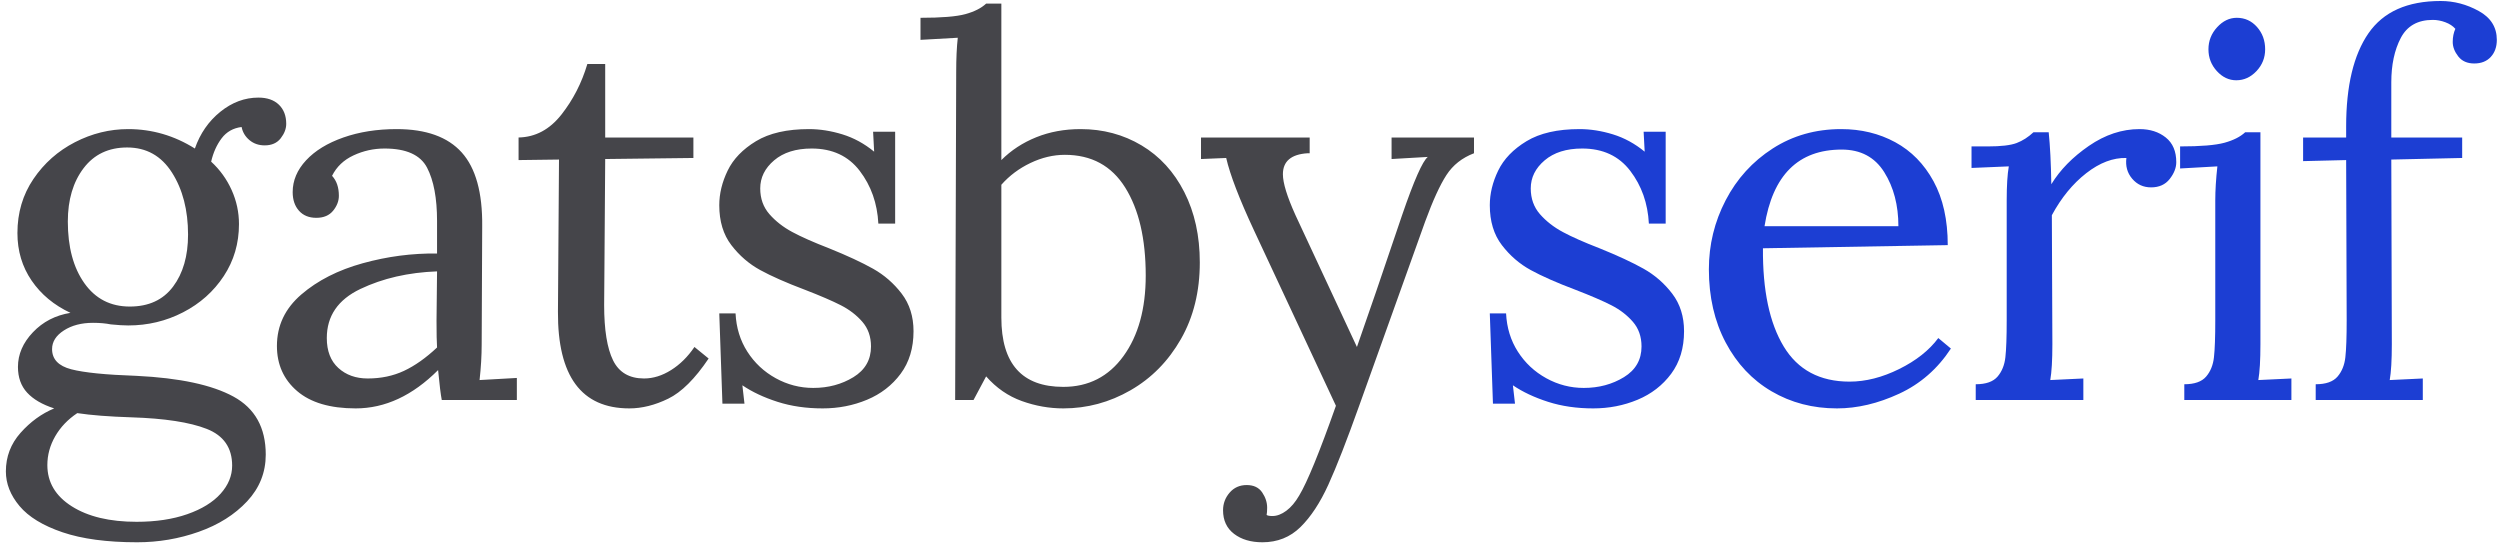
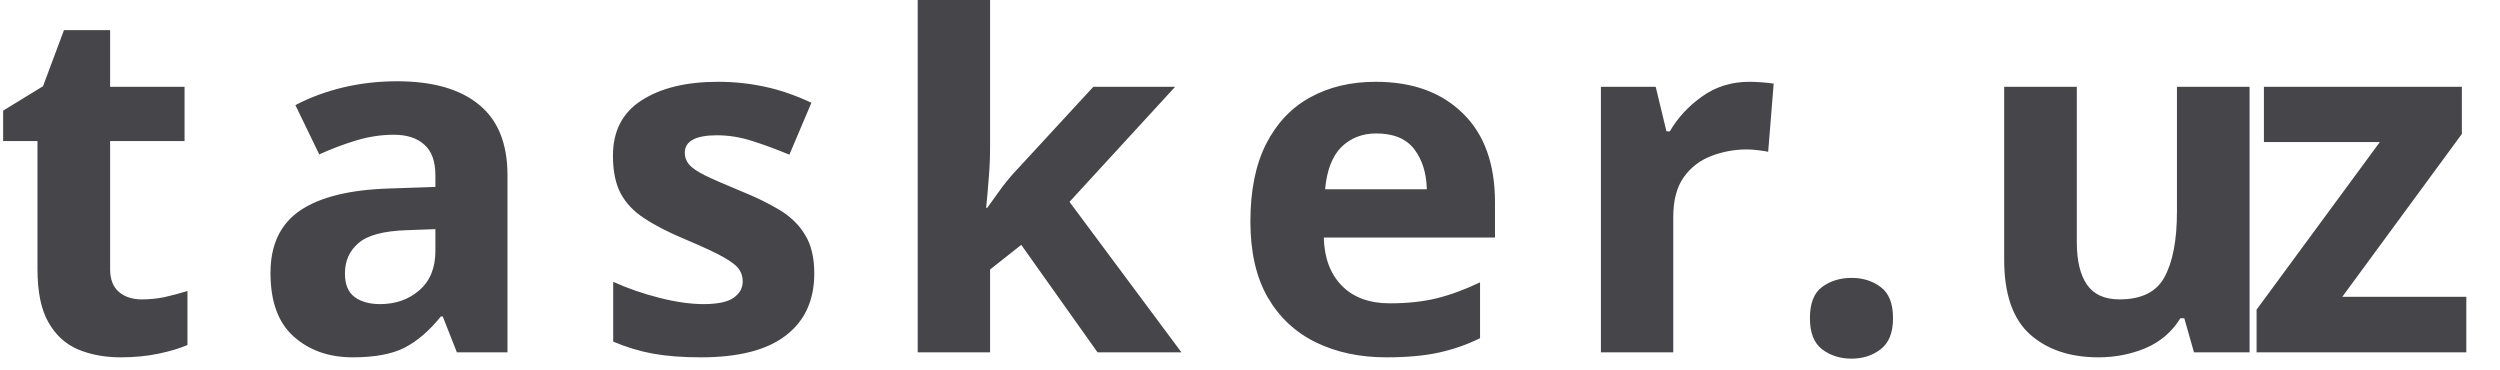
- <svg xmlns="http://www.w3.org/2000/svg" width="200px" height="44px" viewBox="0 0 200 44" version="1.1">
+ <svg xmlns="http://www.w3.org/2000/svg" width="149px" height="22px" viewBox="0 0 149 22" version="1.1">
  <defs />
-   <g id="Page-1" stroke="none" stroke-width="1" fill="none" fill-rule="evenodd">
-     <g id="logo">
-       <path d="M5.006,42.584 C3.438,42.052 2.29,41.352 1.562,40.484 C0.834,39.616 0.47,38.692 0.47,37.712 C0.47,36.536 0.862,35.507 1.646,34.625 C2.43,33.743 3.326,33.092 4.334,32.672 C3.382,32.364 2.661,31.944 2.171,31.412 C1.681,30.88 1.436,30.194 1.436,29.354 C1.436,28.346 1.835,27.422 2.633,26.582 C3.431,25.742 4.432,25.224 5.636,25.028 C4.32,24.412 3.284,23.551 2.528,22.445 C1.772,21.339 1.394,20.072 1.394,18.644 C1.394,17.02 1.821,15.578 2.675,14.318 C3.529,13.058 4.635,12.078 5.993,11.378 C7.351,10.678 8.772,10.328 10.256,10.328 C12.16,10.328 13.938,10.846 15.59,11.882 C16.01,10.678 16.689,9.698 17.627,8.942 C18.565,8.186 19.58,7.808 20.672,7.808 C21.372,7.808 21.918,7.997 22.31,8.375 C22.702,8.753 22.898,9.264 22.898,9.908 C22.898,10.3 22.751,10.685 22.457,11.063 C22.163,11.441 21.736,11.63 21.176,11.63 C20.7,11.63 20.294,11.49 19.958,11.21 C19.622,10.93 19.412,10.58 19.328,10.16 C18.656,10.244 18.124,10.545 17.732,11.063 C17.34,11.581 17.06,12.204 16.892,12.932 C17.592,13.576 18.138,14.332 18.53,15.2 C18.922,16.068 19.118,16.978 19.118,17.93 C19.118,19.47 18.712,20.856 17.9,22.088 C17.088,23.32 16.003,24.286 14.645,24.986 C13.287,25.686 11.824,26.036 10.256,26.036 C9.892,26.036 9.43,26.008 8.87,25.952 C8.45,25.868 7.974,25.826 7.442,25.826 C6.518,25.826 5.741,26.029 5.111,26.435 C4.481,26.841 4.166,27.338 4.166,27.926 C4.166,28.738 4.677,29.277 5.699,29.543 C6.721,29.809 8.464,29.984 10.928,30.068 C14.372,30.236 16.955,30.789 18.677,31.727 C20.399,32.665 21.26,34.212 21.26,36.368 C21.26,37.796 20.763,39.042 19.769,40.106 C18.775,41.17 17.487,41.982 15.905,42.542 C14.323,43.102 12.678,43.382 10.97,43.382 C8.562,43.382 6.574,43.116 5.006,42.584 Z M13.847,22.928 C14.645,21.864 15.044,20.478 15.044,18.77 C15.044,16.81 14.617,15.158 13.763,13.814 C12.909,12.47 11.712,11.798 10.172,11.798 C8.688,11.798 7.526,12.351 6.686,13.457 C5.846,14.563 5.426,15.984 5.426,17.72 C5.426,19.764 5.867,21.409 6.749,22.655 C7.631,23.901 8.842,24.524 10.382,24.524 C11.894,24.524 13.049,23.992 13.847,22.928 Z M14.981,41.135 C16.143,40.729 17.032,40.183 17.648,39.497 C18.264,38.811 18.572,38.062 18.572,37.25 C18.572,35.822 17.893,34.842 16.535,34.31 C15.177,33.778 13.168,33.47 10.508,33.386 C8.744,33.33 7.302,33.218 6.182,33.05 C5.426,33.554 4.838,34.17 4.418,34.898 C3.998,35.626 3.788,36.396 3.788,37.208 C3.788,38.58 4.439,39.679 5.741,40.505 C7.043,41.331 8.772,41.744 10.928,41.744 C12.468,41.744 13.819,41.541 14.981,41.135 Z M23.771,31.286 C22.693,30.362 22.154,29.158 22.154,27.674 C22.154,26.05 22.805,24.678 24.107,23.558 C25.409,22.438 27.047,21.605 29.021,21.059 C30.995,20.513 32.976,20.254 34.964,20.282 L34.964,17.678 C34.964,15.858 34.698,14.437 34.166,13.415 C33.634,12.393 32.5,11.882 30.764,11.882 C29.896,11.882 29.07,12.064 28.286,12.428 C27.502,12.792 26.928,13.338 26.564,14.066 C26.928,14.458 27.11,14.99 27.11,15.662 C27.11,16.082 26.956,16.481 26.648,16.859 C26.34,17.237 25.892,17.426 25.304,17.426 C24.716,17.426 24.254,17.237 23.918,16.859 C23.582,16.481 23.414,15.984 23.414,15.368 C23.414,14.444 23.771,13.597 24.485,12.827 C25.199,12.057 26.193,11.448 27.467,11 C28.741,10.552 30.162,10.328 31.73,10.328 C34.082,10.328 35.818,10.951 36.938,12.197 C38.058,13.443 38.604,15.41 38.576,18.098 L38.534,27.548 C38.534,28.444 38.478,29.396 38.366,30.404 L41.348,30.236 L41.348,32 L35.342,32 C35.258,31.58 35.16,30.782 35.048,29.606 C33.004,31.65 30.806,32.672 28.454,32.672 C26.41,32.672 24.849,32.21 23.771,31.286 Z M32.318,29.669 C33.186,29.263 34.068,28.64 34.964,27.8 C34.936,27.38 34.922,26.666 34.922,25.658 L34.964,21.71 C32.668,21.794 30.624,22.263 28.832,23.117 C27.04,23.971 26.144,25.28 26.144,27.044 C26.144,28.08 26.452,28.878 27.068,29.438 C27.684,29.998 28.468,30.278 29.42,30.278 C30.484,30.278 31.45,30.075 32.318,29.669 Z M44.636,24.944 L44.72,12.764 L41.486,12.806 L41.486,11 C42.83,10.972 43.971,10.363 44.909,9.173 C45.847,7.983 46.54,6.632 46.988,5.12 L48.416,5.12 L48.416,11 L55.472,11 L55.472,12.638 L48.416,12.722 C48.388,17.006 48.367,19.974 48.353,21.626 C48.339,23.278 48.332,24.202 48.332,24.398 C48.332,26.386 48.57,27.863 49.046,28.829 C49.522,29.795 50.348,30.278 51.524,30.278 C52.252,30.278 52.973,30.054 53.687,29.606 C54.401,29.158 55.024,28.542 55.556,27.758 L56.69,28.682 C55.598,30.306 54.52,31.377 53.456,31.895 C52.392,32.413 51.356,32.672 50.348,32.672 C46.512,32.672 44.608,30.096 44.636,24.944 Z M62.204,32.147 C61.112,31.797 60.174,31.356 59.39,30.824 L59.558,32.294 L57.794,32.294 L57.542,25.07 L58.844,25.07 C58.9,26.218 59.215,27.24 59.789,28.136 C60.363,29.032 61.119,29.739 62.057,30.257 C62.995,30.775 63.996,31.034 65.06,31.034 C66.264,31.034 67.335,30.747 68.273,30.173 C69.211,29.599 69.68,28.78 69.68,27.716 C69.68,26.932 69.449,26.274 68.987,25.742 C68.525,25.21 67.951,24.769 67.265,24.419 C66.579,24.069 65.62,23.656 64.388,23.18 C62.904,22.62 61.714,22.095 60.818,21.605 C59.922,21.115 59.152,20.45 58.508,19.61 C57.864,18.77 57.542,17.706 57.542,16.418 C57.542,15.494 57.766,14.57 58.214,13.646 C58.662,12.722 59.418,11.938 60.482,11.294 C61.546,10.65 62.96,10.328 64.724,10.328 C65.592,10.328 66.481,10.468 67.391,10.748 C68.301,11.028 69.148,11.49 69.932,12.134 L69.848,10.538 L71.612,10.538 L71.612,17.888 L70.268,17.888 C70.184,16.264 69.687,14.857 68.777,13.667 C67.867,12.477 66.586,11.882 64.934,11.882 C63.674,11.882 62.673,12.197 61.931,12.827 C61.189,13.457 60.818,14.206 60.818,15.074 C60.818,15.886 61.063,16.572 61.553,17.132 C62.043,17.692 62.652,18.168 63.38,18.56 C64.108,18.952 65.088,19.386 66.32,19.862 C67.776,20.45 68.952,20.996 69.848,21.5 C70.744,22.004 71.507,22.669 72.137,23.495 C72.767,24.321 73.082,25.322 73.082,26.498 C73.082,27.842 72.739,28.976 72.053,29.9 C71.367,30.824 70.471,31.517 69.365,31.979 C68.259,32.441 67.076,32.672 65.816,32.672 C64.5,32.672 63.296,32.497 62.204,32.147 Z M81.746,32.084 C80.654,31.692 79.702,31.034 78.89,30.11 L77.882,32 L76.412,32 L76.496,5.75 C76.496,4.686 76.538,3.776 76.622,3.02 L73.64,3.188 L73.64,1.424 C75.32,1.424 76.517,1.326 77.231,1.13 C77.945,0.934 78.498,0.654 78.89,0.29 L80.108,0.29 L80.108,12.806 C80.892,12.022 81.823,11.413 82.901,10.979 C83.979,10.545 85.162,10.328 86.45,10.328 C88.242,10.328 89.866,10.762 91.322,11.63 C92.778,12.498 93.919,13.744 94.745,15.368 C95.571,16.992 95.984,18.868 95.984,20.996 C95.984,23.32 95.48,25.364 94.472,27.128 C93.464,28.892 92.12,30.257 90.44,31.223 C88.76,32.189 86.968,32.672 85.064,32.672 C83.944,32.672 82.838,32.476 81.746,32.084 Z M89.873,28.493 C91.063,26.855 91.658,24.706 91.658,22.046 C91.658,19.106 91.112,16.761 90.02,15.011 C88.928,13.261 87.318,12.386 85.19,12.386 C84.266,12.386 83.349,12.603 82.439,13.037 C81.529,13.471 80.752,14.052 80.108,14.78 L80.108,25.406 C80.108,29.102 81.76,30.95 85.064,30.95 C87.08,30.95 88.683,30.131 89.873,28.493 Z M98.726,42.71 C98.138,42.262 97.844,41.632 97.844,40.82 C97.844,40.288 98.019,39.819 98.369,39.413 C98.719,39.007 99.174,38.804 99.734,38.804 C100.294,38.804 100.707,39 100.973,39.392 C101.239,39.784 101.372,40.19 101.372,40.61 C101.372,40.862 101.358,41.058 101.33,41.198 C101.414,41.254 101.568,41.282 101.792,41.282 C102.156,41.282 102.527,41.142 102.905,40.862 C103.283,40.582 103.626,40.176 103.934,39.644 C104.578,38.58 105.558,36.186 106.874,32.462 L100.322,18.434 C99.146,15.914 98.404,13.982 98.096,12.638 L96.08,12.722 L96.08,11 L104.774,11 L104.774,12.26 L104.606,12.26 C103.29,12.344 102.632,12.904 102.632,13.94 C102.632,14.64 102.968,15.732 103.64,17.216 L108.554,27.758 C109.394,25.378 110.598,21.864 112.166,17.216 C113.118,14.444 113.804,12.89 114.224,12.554 L111.326,12.722 L111.326,11 L117.92,11 L117.92,12.26 C116.968,12.624 116.233,13.205 115.715,14.003 C115.197,14.801 114.63,16.04 114.014,17.72 L108.764,32.378 C107.756,35.206 106.923,37.341 106.265,38.783 C105.607,40.225 104.865,41.352 104.039,42.164 C103.213,42.976 102.198,43.382 100.994,43.382 C100.07,43.382 99.314,43.158 98.726,42.71 Z" id="gatsby" fill="#45454A" />
-       <path d="M123.846,32.147 C122.754,31.797 121.816,31.356 121.032,30.824 L121.2,32.294 L119.436,32.294 L119.184,25.07 L120.486,25.07 C120.542,26.218 120.857,27.24 121.431,28.136 C122.005,29.032 122.761,29.739 123.699,30.257 C124.637,30.775 125.638,31.034 126.702,31.034 C127.906,31.034 128.977,30.747 129.915,30.173 C130.853,29.599 131.322,28.78 131.322,27.716 C131.322,26.932 131.091,26.274 130.629,25.742 C130.167,25.21 129.593,24.769 128.907,24.419 C128.221,24.069 127.262,23.656 126.03,23.18 C124.546,22.62 123.356,22.095 122.46,21.605 C121.564,21.115 120.794,20.45 120.15,19.61 C119.506,18.77 119.184,17.706 119.184,16.418 C119.184,15.494 119.408,14.57 119.856,13.646 C120.304,12.722 121.06,11.938 122.124,11.294 C123.188,10.65 124.602,10.328 126.366,10.328 C127.234,10.328 128.123,10.468 129.033,10.748 C129.943,11.028 130.79,11.49 131.574,12.134 L131.49,10.538 L133.254,10.538 L133.254,17.888 L131.91,17.888 C131.826,16.264 131.329,14.857 130.419,13.667 C129.509,12.477 128.228,11.882 126.576,11.882 C125.316,11.882 124.315,12.197 123.573,12.827 C122.831,13.457 122.46,14.206 122.46,15.074 C122.46,15.886 122.705,16.572 123.195,17.132 C123.685,17.692 124.294,18.168 125.022,18.56 C125.75,18.952 126.73,19.386 127.962,19.862 C129.418,20.45 130.594,20.996 131.49,21.5 C132.386,22.004 133.149,22.669 133.779,23.495 C134.409,24.321 134.724,25.322 134.724,26.498 C134.724,27.842 134.381,28.976 133.695,29.9 C133.009,30.824 132.113,31.517 131.007,31.979 C129.901,32.441 128.718,32.672 127.458,32.672 C126.142,32.672 124.938,32.497 123.846,32.147 Z M141.729,31.307 C140.175,30.397 138.95,29.095 138.054,27.401 C137.158,25.707 136.71,23.754 136.71,21.542 C136.71,19.582 137.158,17.741 138.054,16.019 C138.95,14.297 140.203,12.918 141.813,11.882 C143.423,10.846 145.25,10.328 147.294,10.328 C148.89,10.328 150.332,10.678 151.62,11.378 C152.908,12.078 153.93,13.121 154.686,14.507 C155.442,15.893 155.82,17.594 155.82,19.61 L141.036,19.862 C141.008,23.222 141.561,25.84 142.695,27.716 C143.829,29.592 145.586,30.53 147.966,30.53 C149.254,30.53 150.577,30.194 151.935,29.522 C153.293,28.85 154.336,28.024 155.064,27.044 L156.072,27.884 C155.008,29.508 153.629,30.712 151.935,31.496 C150.241,32.28 148.582,32.672 146.958,32.672 C145.026,32.672 143.283,32.217 141.729,31.307 Z M151.872,18.098 C151.872,16.418 151.494,14.976 150.738,13.772 C149.982,12.568 148.848,11.966 147.336,11.966 C143.864,11.966 141.806,14.01 141.162,18.098 L151.872,18.098 Z M158.058,30.74 C158.87,30.74 159.451,30.537 159.801,30.131 C160.151,29.725 160.361,29.207 160.431,28.577 C160.501,27.947 160.536,26.96 160.536,25.616 L160.536,16.04 C160.536,14.864 160.592,13.954 160.704,13.31 L157.722,13.436 L157.722,11.714 L159.024,11.714 C160.088,11.714 160.858,11.623 161.334,11.441 C161.81,11.259 162.258,10.972 162.678,10.58 L163.896,10.58 C164.008,11.672 164.078,13.058 164.106,14.738 C164.806,13.59 165.807,12.568 167.109,11.672 C168.411,10.776 169.762,10.328 171.162,10.328 C172.002,10.328 172.702,10.552 173.262,11 C173.822,11.448 174.102,12.106 174.102,12.974 C174.102,13.422 173.927,13.87 173.577,14.318 C173.227,14.766 172.73,14.99 172.086,14.99 C171.47,14.99 170.966,14.759 170.574,14.297 C170.182,13.835 170.028,13.282 170.112,12.638 C169.048,12.61 167.977,13.016 166.899,13.856 C165.821,14.696 164.904,15.816 164.148,17.216 L164.19,27.548 C164.19,28.808 164.134,29.76 164.022,30.404 L166.668,30.278 L166.668,32 L158.058,32 L158.058,30.74 Z M177.348,5.687 C176.9,5.197 176.676,4.616 176.676,3.944 C176.676,3.272 176.907,2.684 177.369,2.18 C177.831,1.676 178.356,1.424 178.944,1.424 C179.588,1.424 180.127,1.669 180.561,2.159 C180.995,2.649 181.212,3.244 181.212,3.944 C181.212,4.616 180.981,5.197 180.519,5.687 C180.057,6.177 179.518,6.422 178.902,6.422 C178.314,6.422 177.796,6.177 177.348,5.687 Z M174.744,30.74 C175.556,30.74 176.137,30.537 176.487,30.131 C176.837,29.725 177.047,29.207 177.117,28.577 C177.187,27.947 177.222,26.96 177.222,25.616 L177.222,16.04 C177.222,15.228 177.278,14.318 177.39,13.31 L174.408,13.478 L174.408,11.714 C176.06,11.714 177.243,11.616 177.957,11.42 C178.671,11.224 179.224,10.944 179.616,10.58 L180.834,10.58 L180.834,27.548 C180.834,28.808 180.778,29.76 180.666,30.404 L183.312,30.278 L183.312,32 L174.744,32 L174.744,30.74 Z M185.256,30.74 C186.068,30.74 186.649,30.537 186.999,30.131 C187.349,29.725 187.559,29.207 187.629,28.577 C187.699,27.947 187.734,26.96 187.734,25.616 L187.692,12.806 L184.248,12.89 L184.248,11 L187.692,11 L187.692,10.118 C187.692,6.87 188.287,4.385 189.477,2.663 C190.667,0.941 192.592,0.08 195.252,0.08 C196.316,0.08 197.331,0.346 198.297,0.878 C199.263,1.41 199.746,2.18 199.746,3.188 C199.746,3.748 199.585,4.203 199.263,4.553 C198.941,4.903 198.5,5.078 197.94,5.078 C197.38,5.078 196.953,4.889 196.659,4.511 C196.365,4.133 196.218,3.748 196.218,3.356 C196.218,2.964 196.288,2.614 196.428,2.306 C196.232,2.082 195.966,1.907 195.63,1.781 C195.294,1.655 194.958,1.592 194.622,1.592 C193.418,1.592 192.564,2.075 192.06,3.041 C191.556,4.007 191.304,5.19 191.304,6.59 L191.304,11 L196.974,11 L196.974,12.638 L191.304,12.764 L191.346,27.548 C191.346,28.808 191.29,29.76 191.178,30.404 L193.824,30.278 L193.824,32 L185.256,32 L185.256,30.74 Z" id="serif" fill="#1C3ED3" />
-     </g>
+   <g id="Page-1" stroke="none" stroke-width="1" fill="none" fill-rule="evenodd" font-family="MuseoSansCyrl-900, Museo Sans Cyrl" font-size="29" font-weight="bold" letter-spacing="2.8">
+     <text id="tasker.uz" fill="#45454A">
+       <tspan x="-0.485" y="21">tasker.u</tspan>
+       <tspan x="133.709" y="21">z</tspan>
+     </text>
  </g>
</svg>
